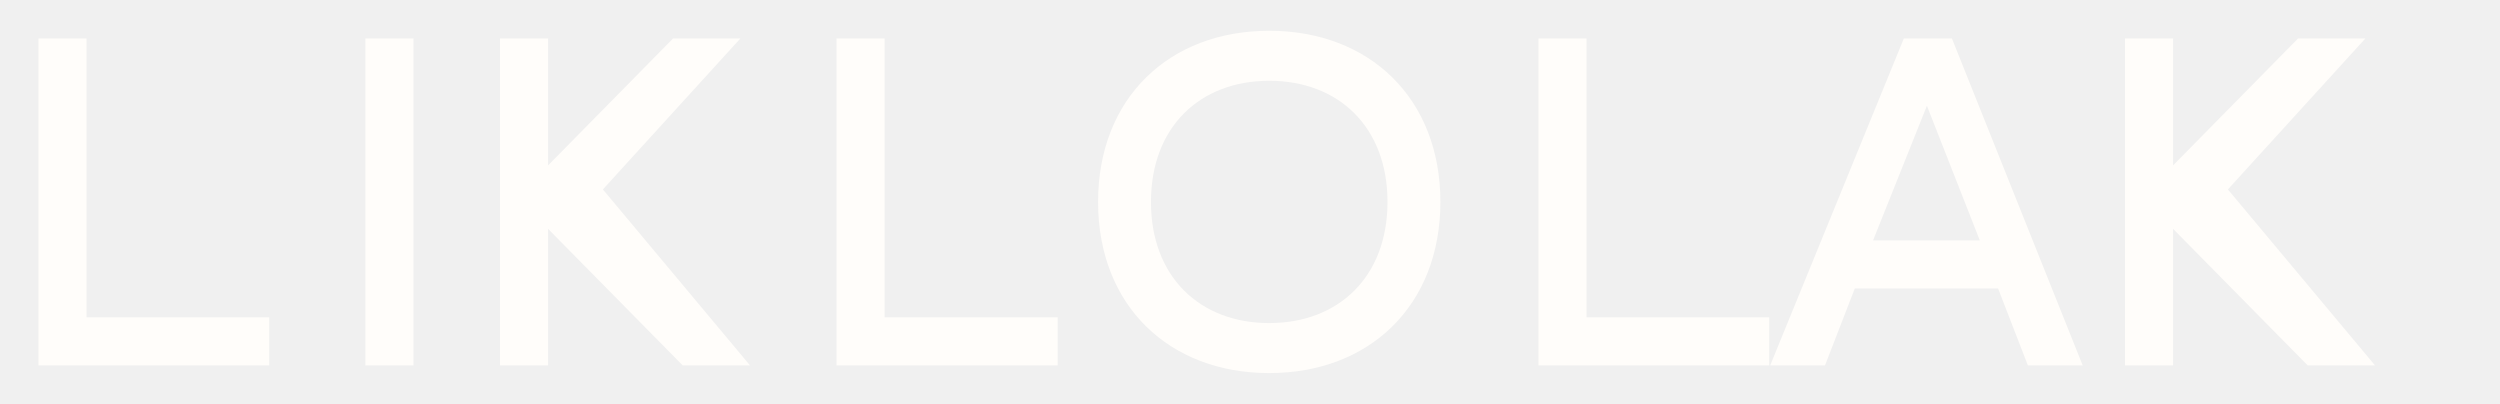
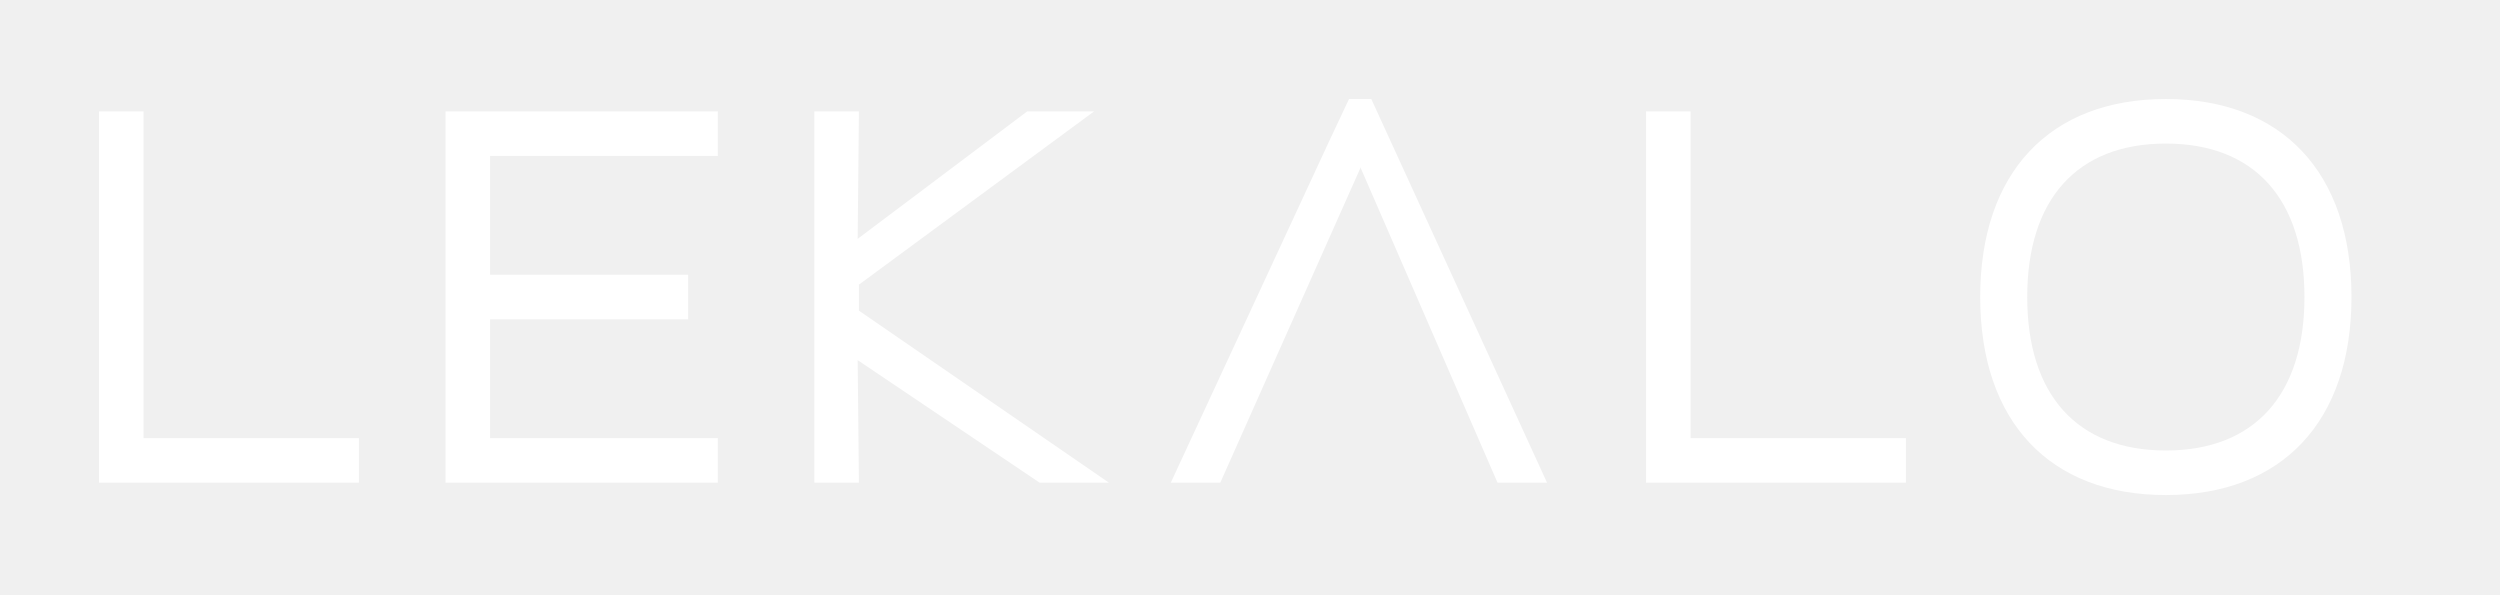
- <svg xmlns="http://www.w3.org/2000/svg" viewBox="0 0 260 42" role="img" aria-labelledby="title">
-   <g fill="#fffdfa">
-     <path d="M4 4h5v29h19v5H4z" />
-     <path d="M38 4h5v34h-5z" />
-     <path d="M52 4h5v13.2L70 4h7L62.7 19.7 78 38h-7L57 23.8V38h-5z" />
-     <path d="M87 4h5v29h18v5H87z" />
-     <path d="M132 3.2c10.4 0 17.8 7 17.8 17.8S142.4 38.8 132 38.8s-17.8-7-17.8-17.8S121.6 3.2 132 3.2zm0 5.2c-7.2 0-12.3 4.8-12.3 12.6s5.1 12.6 12.3 12.6 12.3-4.8 12.3-12.6-5.1-12.6-12.3-12.6z" />
-     <path d="M160 4h5v29h19v5h-24z" />
-     <path d="M198 4h5l13.6 34h-5.7l-3.1-8h-14.9l-3.1 8h-5.7zm-3.2 21h11.1L200.4 11z" />
-     <path d="M221 4h5v13.2L239 4h7l-14.3 15.7L247 38h-7l-14-14.2V38h-5z" />
-   </g>
+ <svg xmlns="http://www.w3.org/2000/svg" width="1010" height="240" viewBox="0 0 1010 240" fill="none">
+   <path d="M40 45H58V177H145V195H40V45Z" fill="white" />
+   <path d="M180 45H290V63H198V111H278V129H198V177H290V195H180V45Z" fill="white" />
+   <path d="M329 45H347L346.5 96.5L415 45H442L347 115V119.5V125.5L448 195H420L346.5 145.5L347 195H329V45Z" fill="white" />
+   <path d="M545 40L554 58L493 195H473L537 57L545 40Z" fill="white" />
+   <path d="M545 40H554L625 195H605L545 57V40Z" fill="white" />
+   <path d="M665 45H683V177H770V195H665V45Z" fill="white" />
+   <path fill-rule="evenodd" clip-rule="evenodd" d="M875 40C921.94 40 950 69.72 950 120C950 170.28 921.94 200 875 200C828.06 200 800 170.28 800 120C800 69.72 828.06 40 875 40ZM875 58C839.04 58 819 80.63 819 120C819 159.37 839.04 182 875 182C910.96 182 931 159.37 931 120C931 80.63 910.96 58 875 58Z" fill="white" />
</svg>
